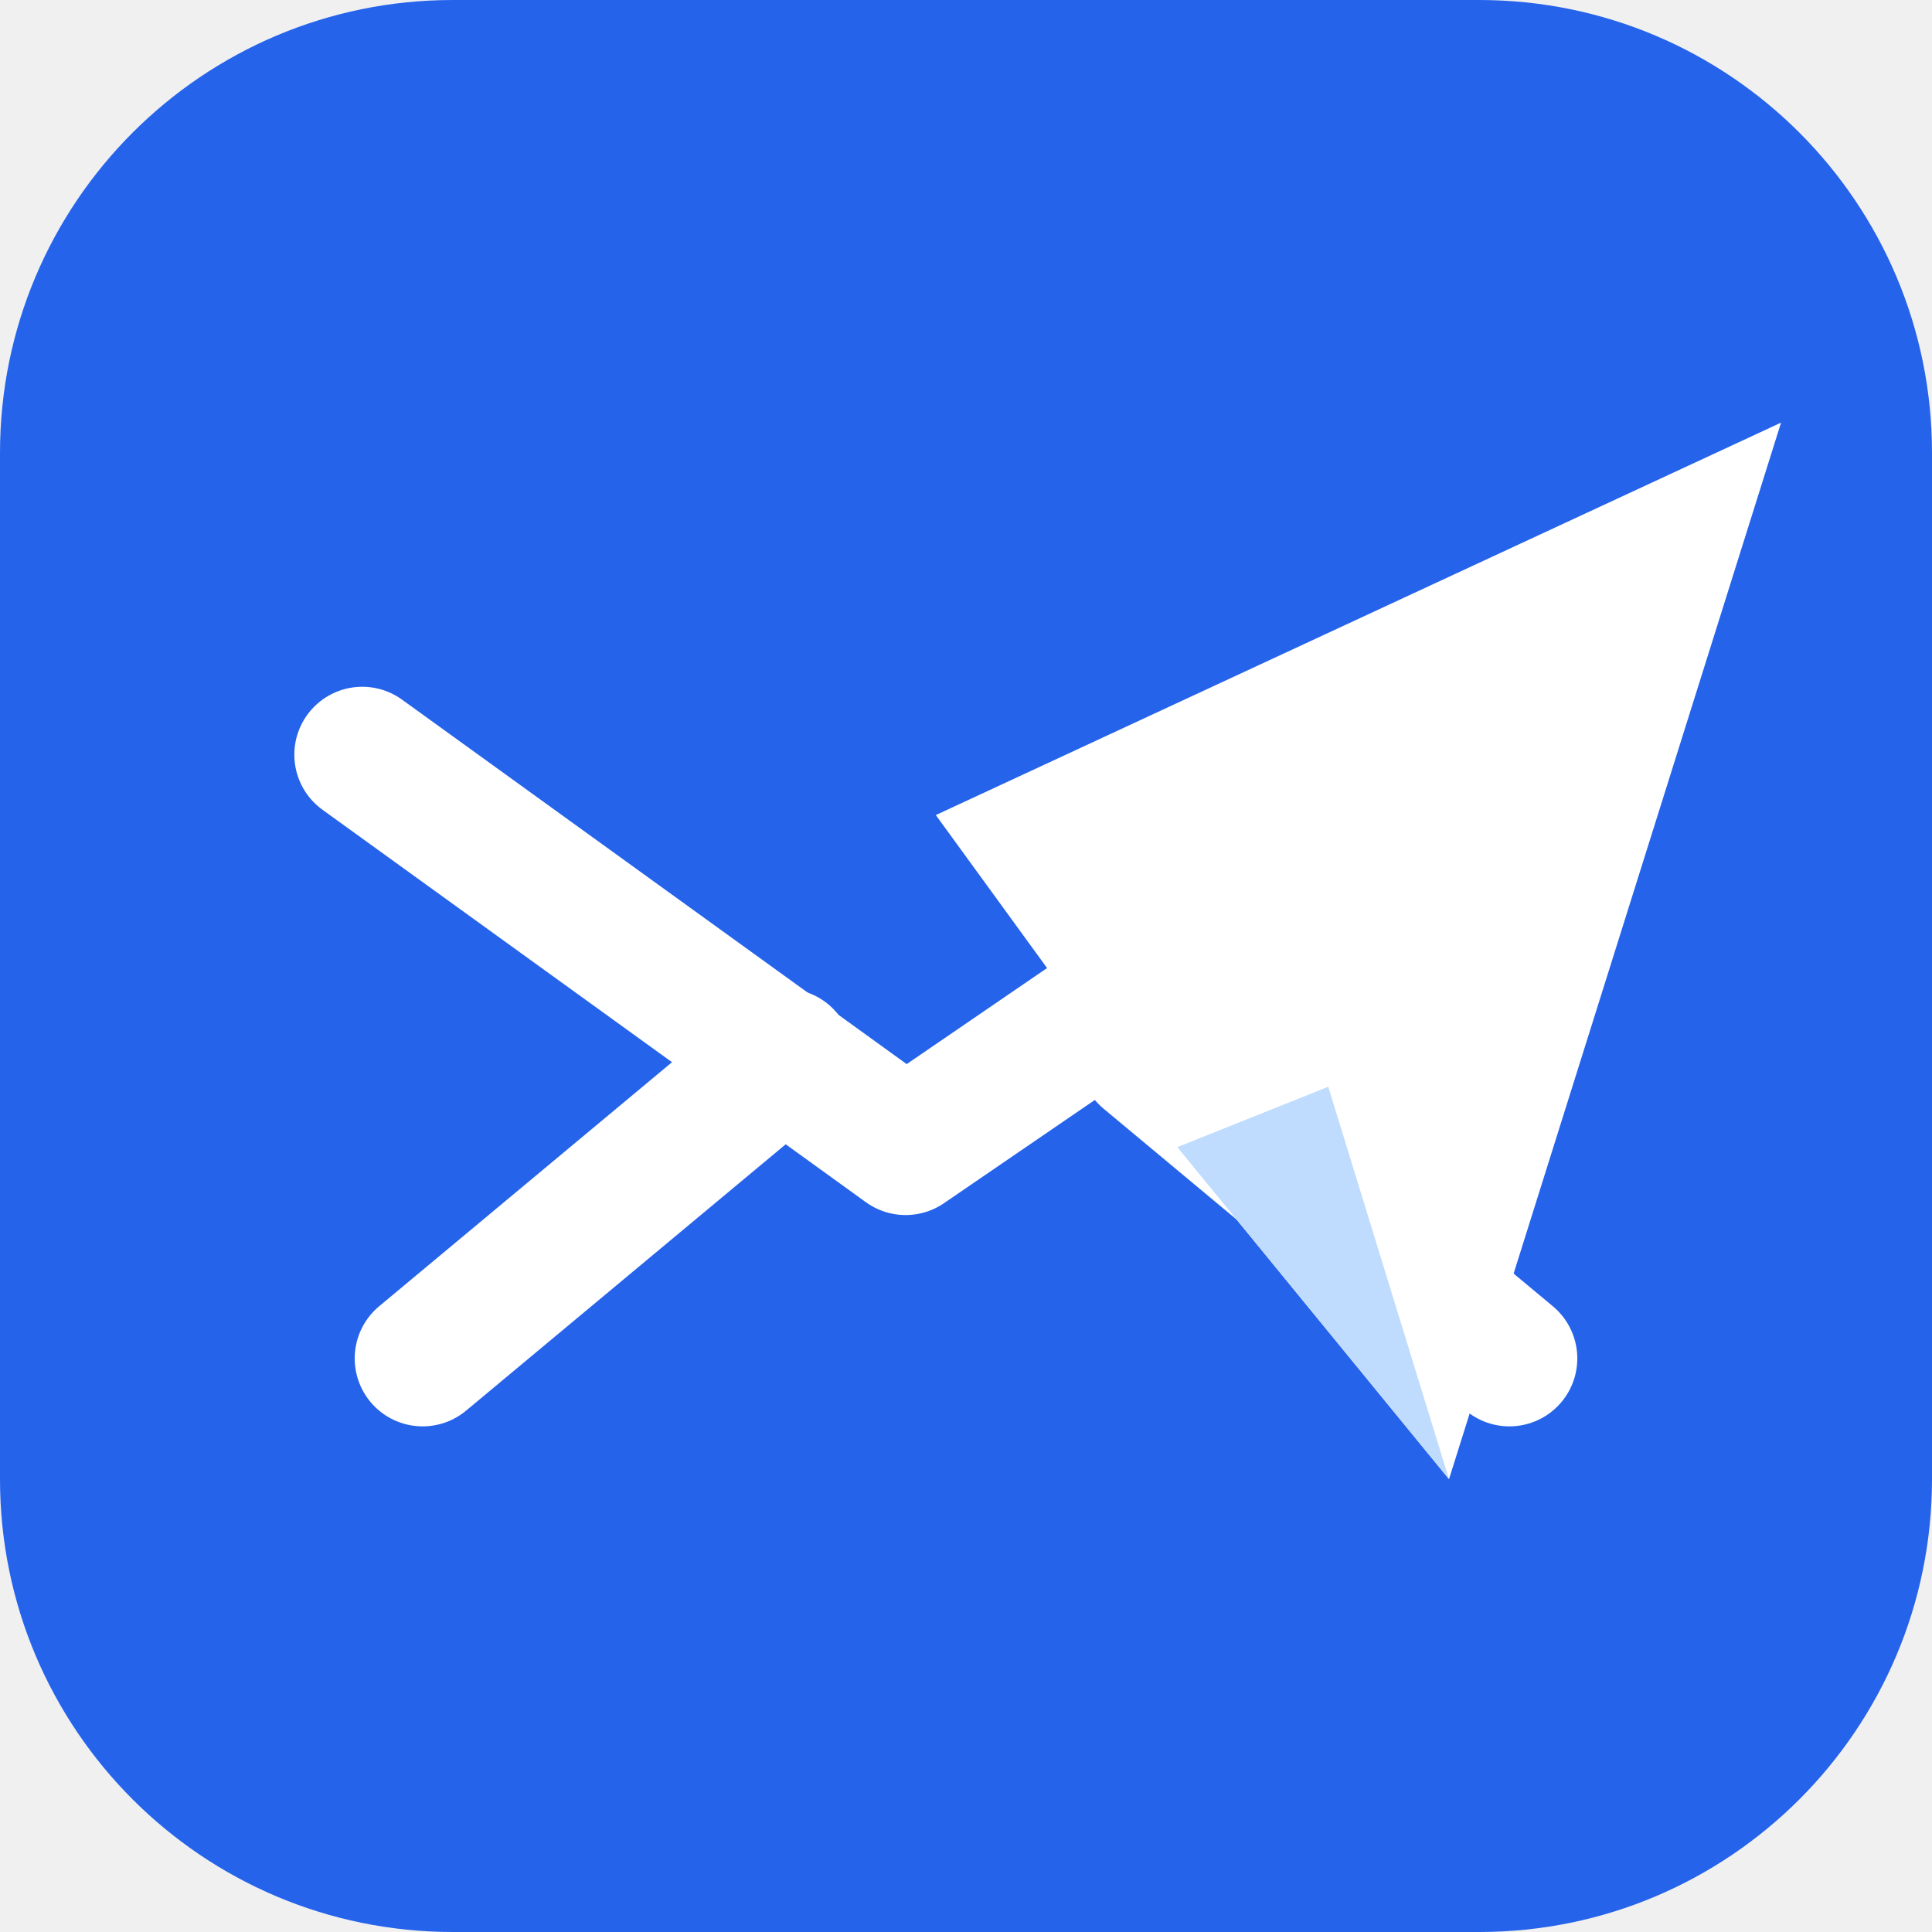
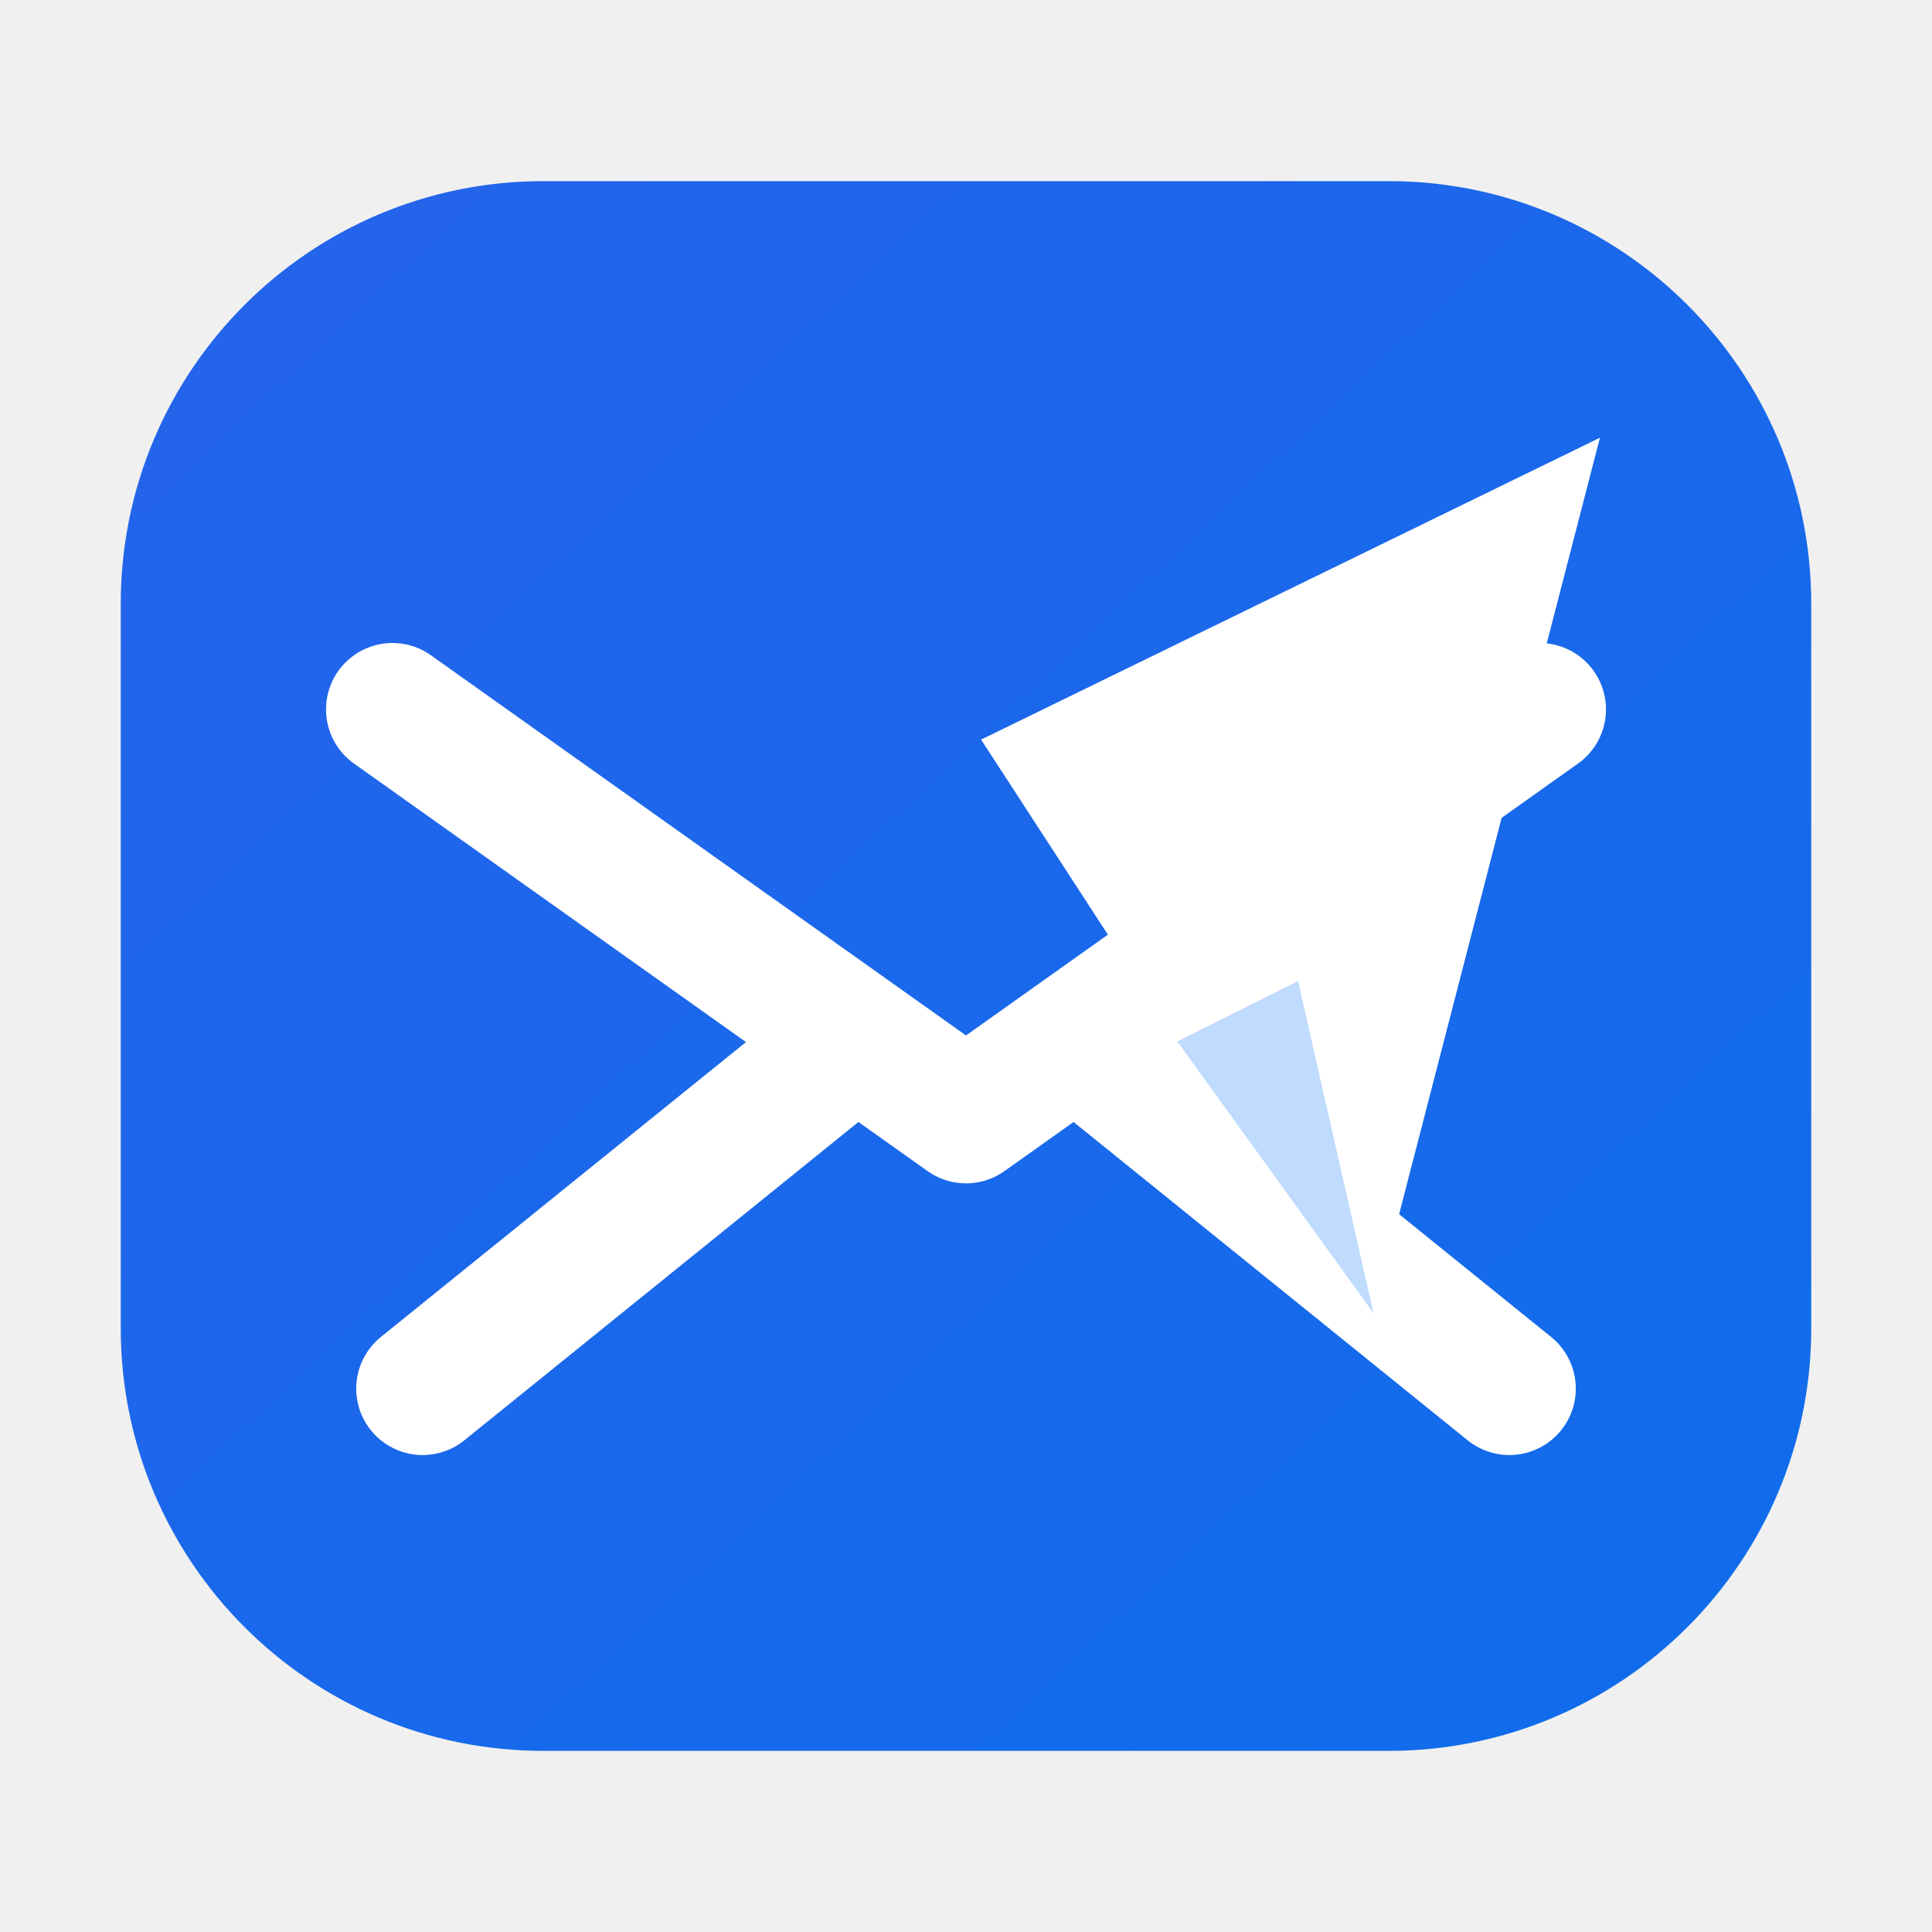
<svg xmlns="http://www.w3.org/2000/svg" width="64" height="64" viewBox="0 0 64 64" role="img" aria-label="Письмолёт">
-   <rect width="64" height="64" rx="15" fill="#2563EB" />
-   <path d="M12 25L30 38L49 25" stroke="#ffffff" stroke-width="4.5" stroke-linecap="round" stroke-linejoin="round" fill="none" />
-   <path d="M14 45L26 35" stroke="#ffffff" stroke-width="4.5" stroke-linecap="round" fill="none" />
-   <path d="M50 45L38 35" stroke="#ffffff" stroke-width="4.5" stroke-linecap="round" fill="none" />
-   <path d="M31 27L59 14L48 49L39 38L31 27Z" fill="#ffffff" />
-   <path d="M39 38L48 49L44 36" fill="#BFDBFE" />
+   <defs>
+     <linearGradient id="bg" x1="0" y1="0" x2="1" y2="1">
+       <stop offset="0" stop-color="#2563EB" />
+       <stop offset="1" stop-color="#0F6DEB" />
+     </linearGradient>
+   </defs>
+   <rect x="4" y="6" width="56" height="52" rx="14" fill="url(#bg)" />
+   <path d="M13 23.5L32 37L51 23.5" fill="none" stroke="#FFFFFF" stroke-width="4.4" stroke-linecap="round" stroke-linejoin="round" />
+   <path d="M14 46L27 35.5" fill="none" stroke="#FFFFFF" stroke-width="4.4" stroke-linecap="round" />
+   <path d="M50 46L37 35.5" fill="none" stroke="#FFFFFF" stroke-width="4.4" stroke-linecap="round" />
+   <path d="M32.5 24.5L53 14.5L45.5 43.5L39 34.5L32.5 24.5Z" fill="#FFFFFF" />
+   <path d="M39 34.5L45.5 43.5L43 32.5" fill="#BFDBFE" />
</svg>
